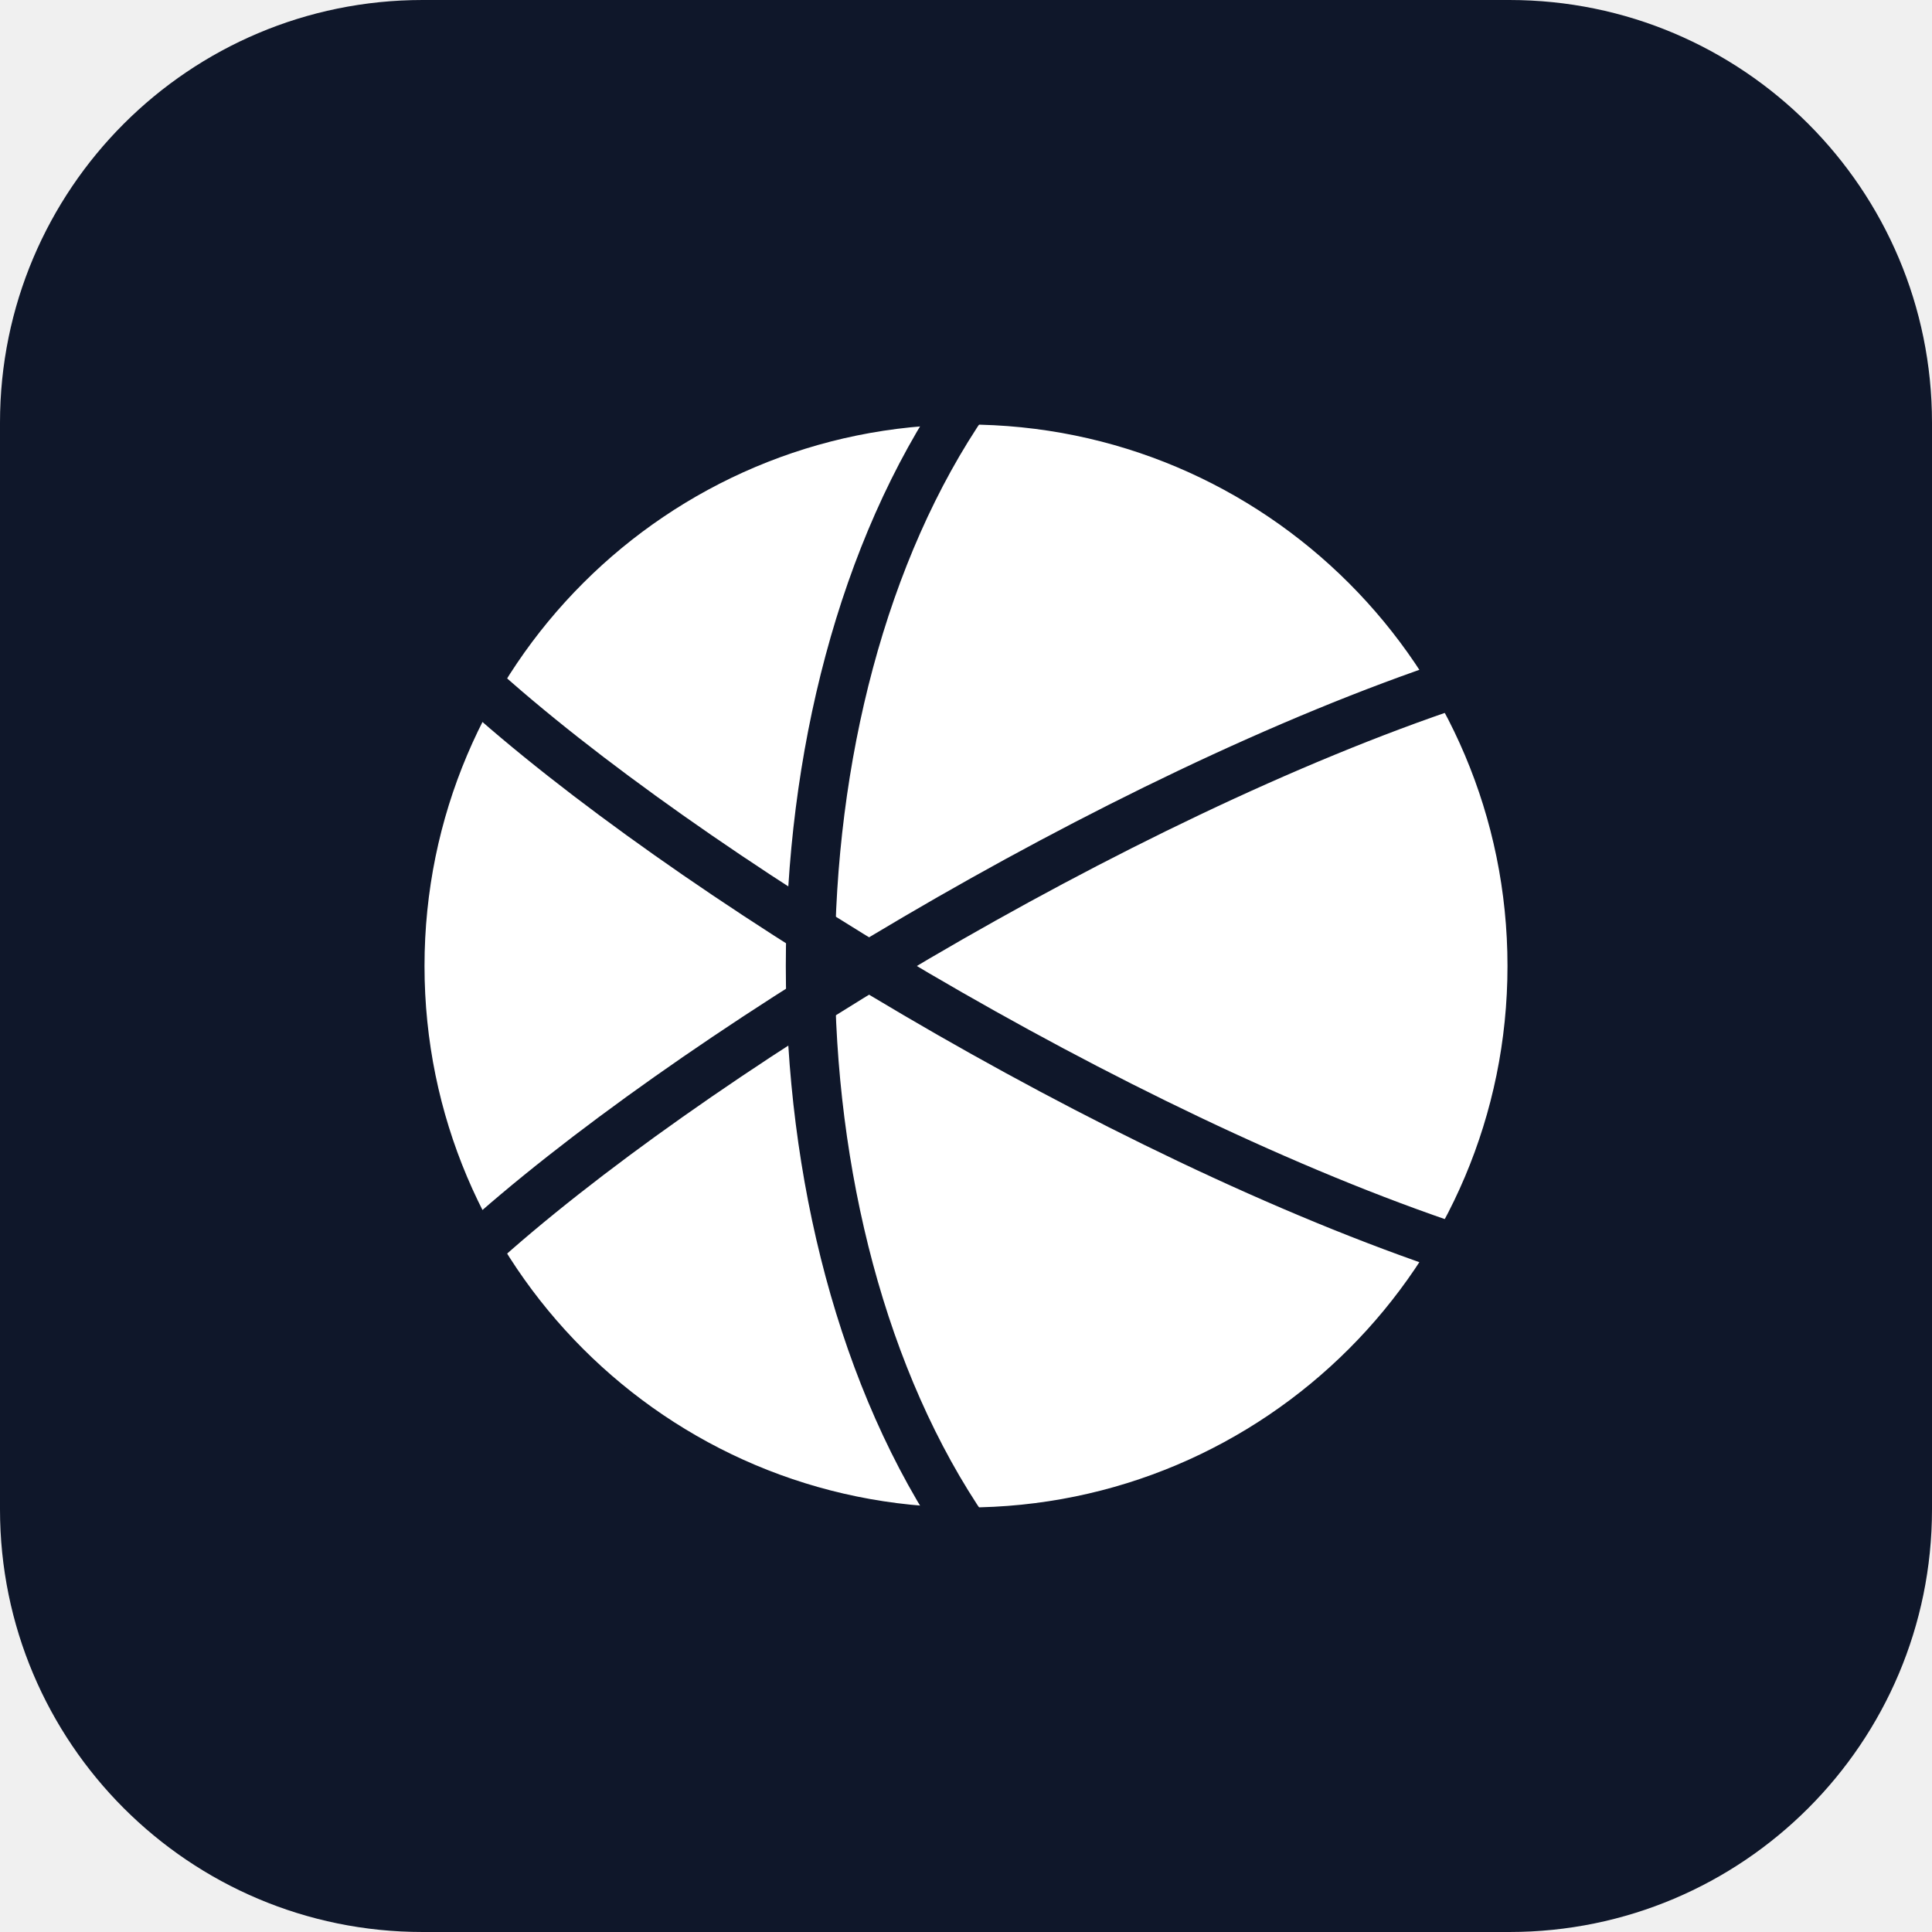
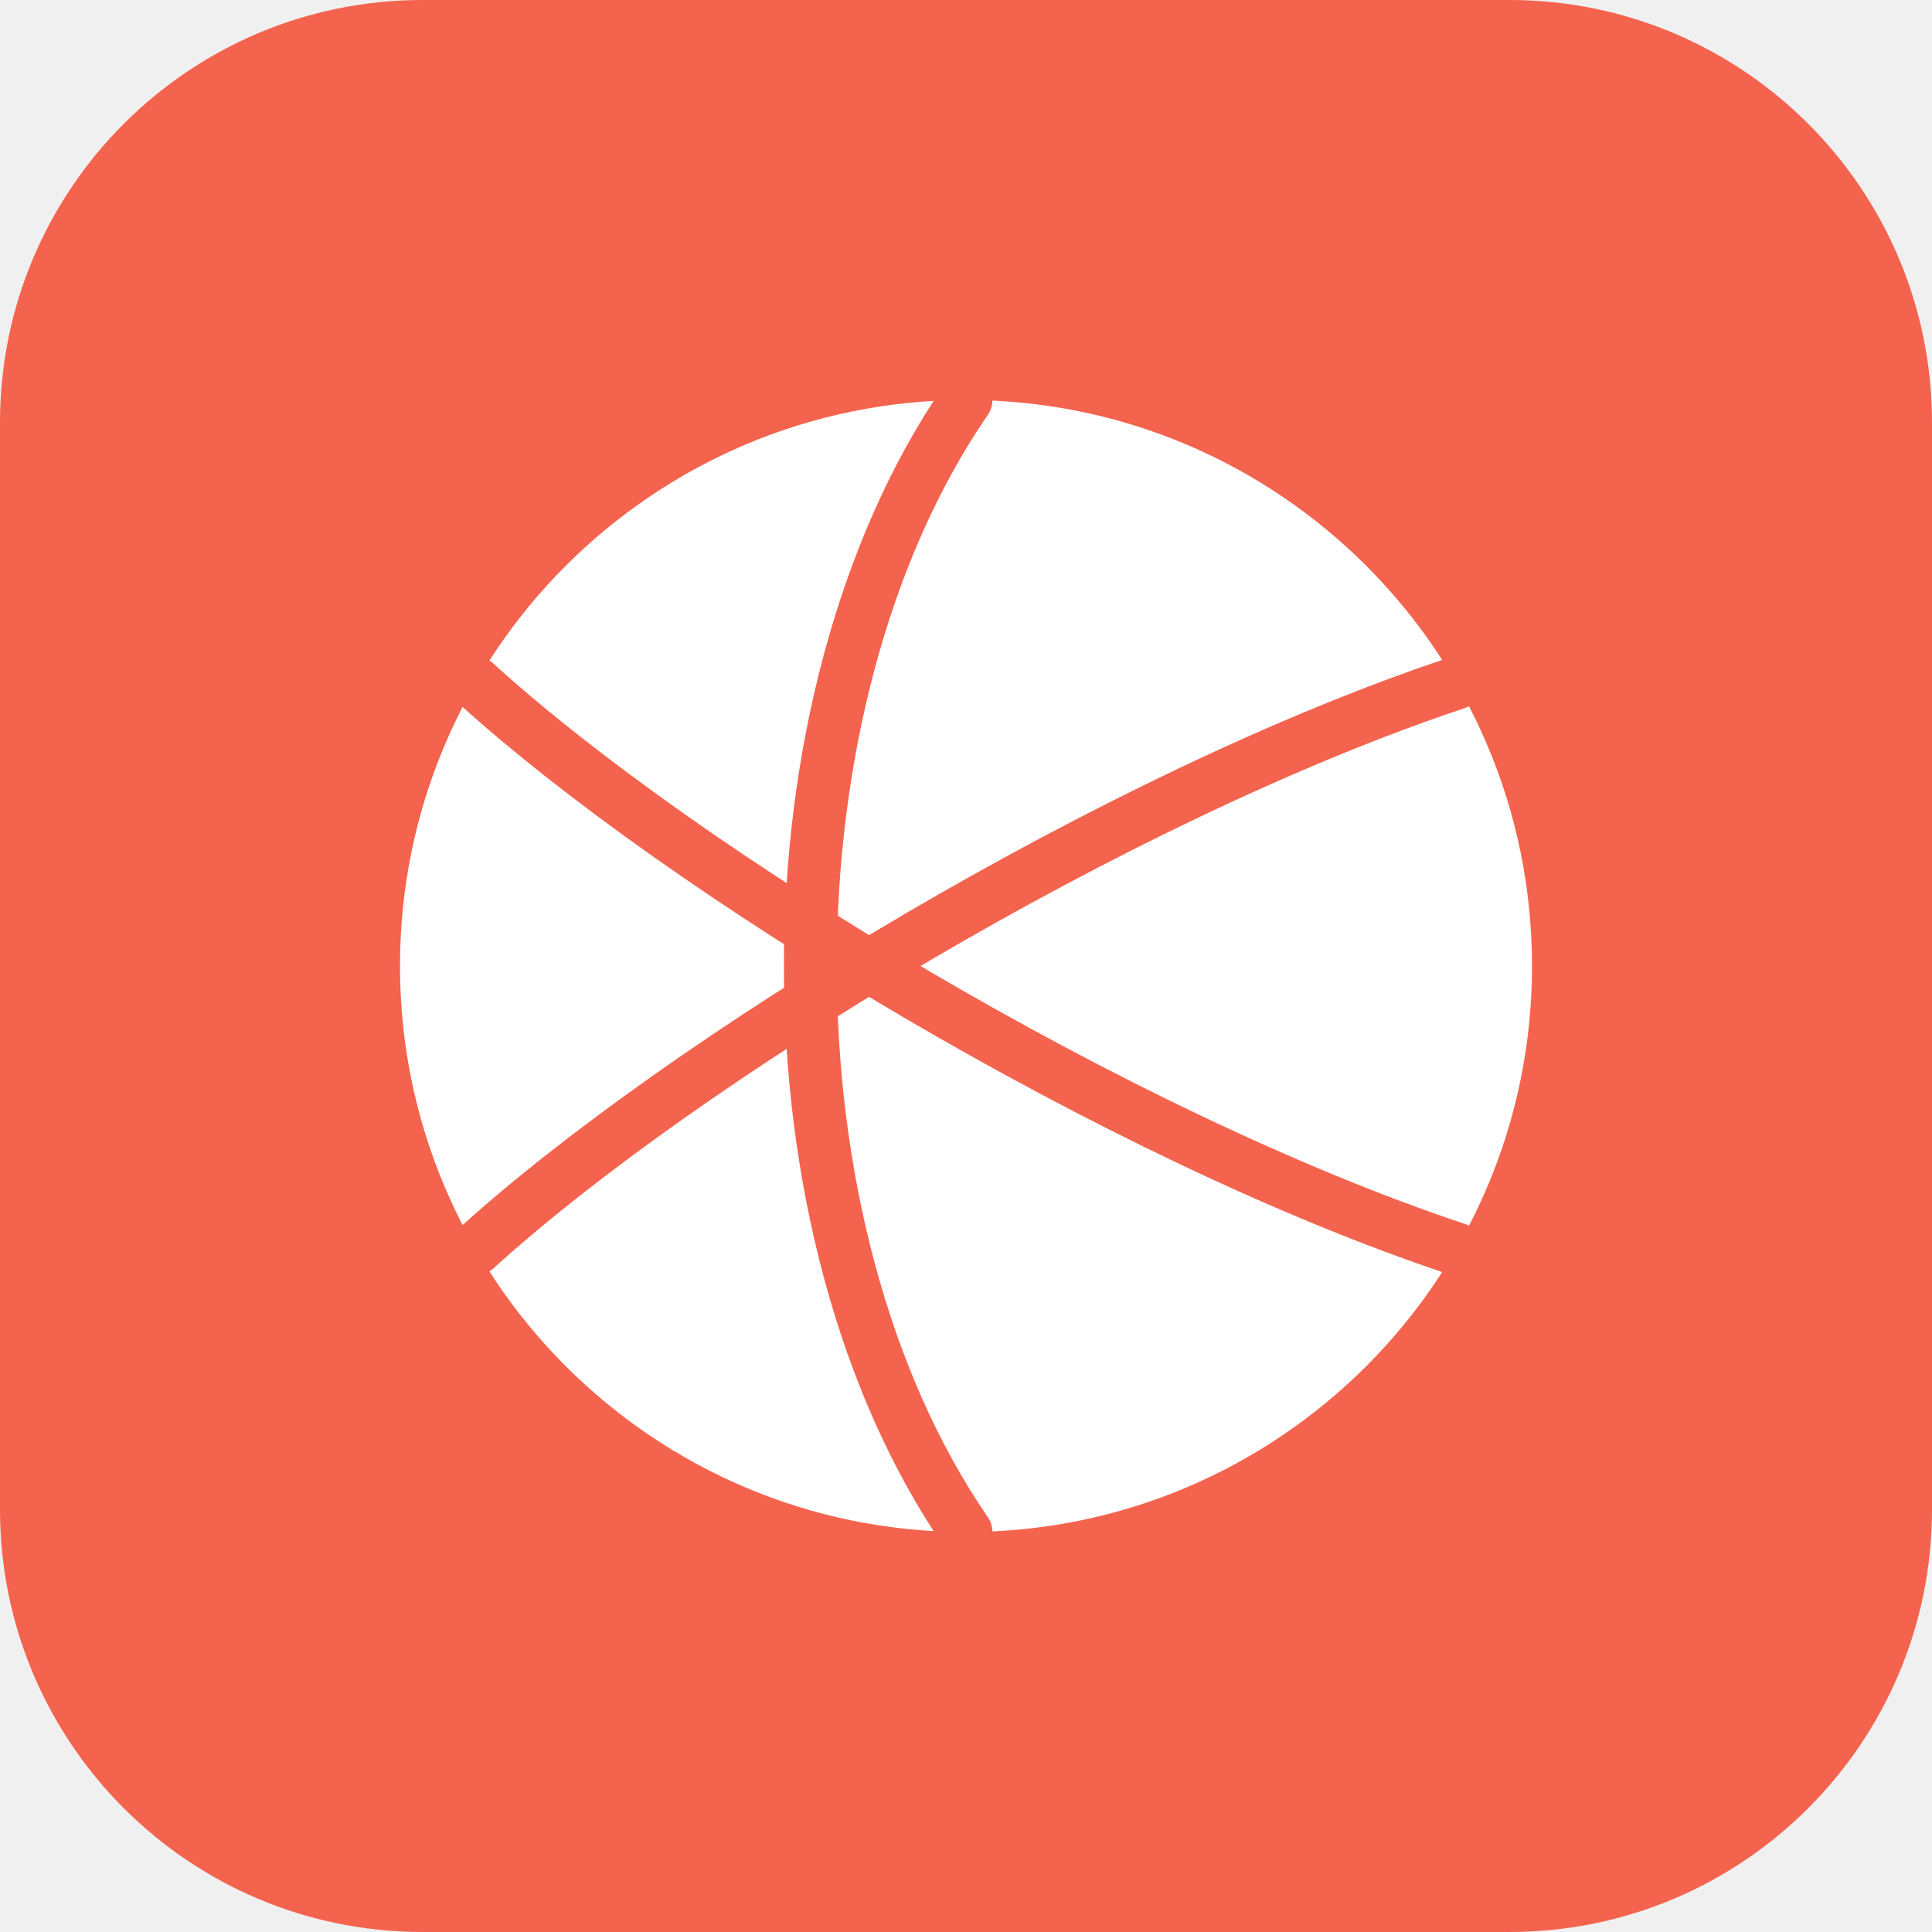
<svg xmlns="http://www.w3.org/2000/svg" width="512" height="512" viewBox="0 0 512 512">
-   <rect width="512" height="512" rx="112" fill="#0f172a" />
+   <rect width="512" height="512" rx="112" fill="#f4634e" />
  <g transform="translate(256,256)">
    <circle r="150" fill="#ffffff" />
-     <g fill="none" stroke="#0f172a" stroke-width="13" stroke-linecap="round">
+     <g fill="none" stroke="#f4634e" stroke-width="14" stroke-linecap="round">
      <path d="M 0 -150 C -55 -70, -55 70, 0 150" />
      <path d="M 130 -75 C 40 -45, -75 25, -130 75" />
      <path d="M 130 75 C 40 45, -75 -25, -130 -75" />
-       <circle r="150" />
    </g>
  </g>
</svg>
